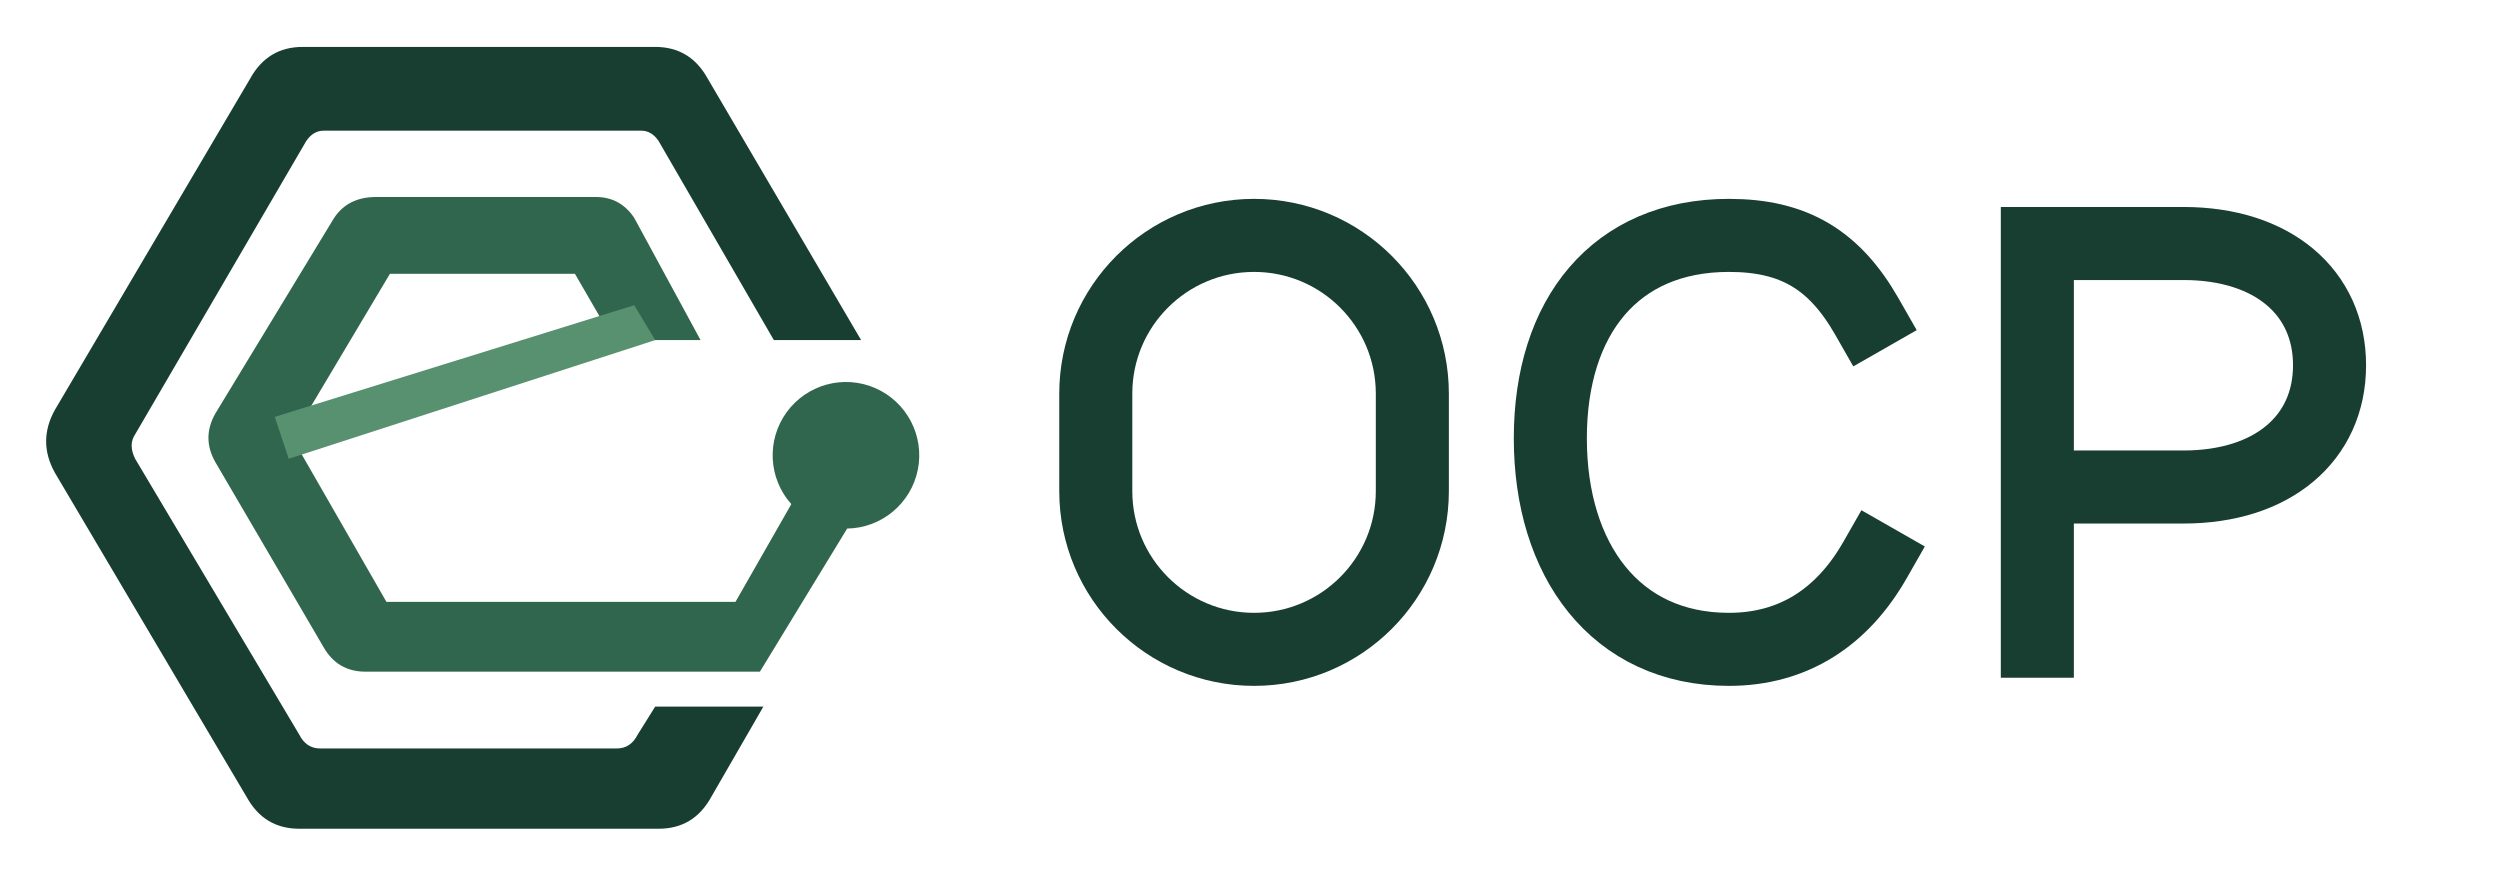
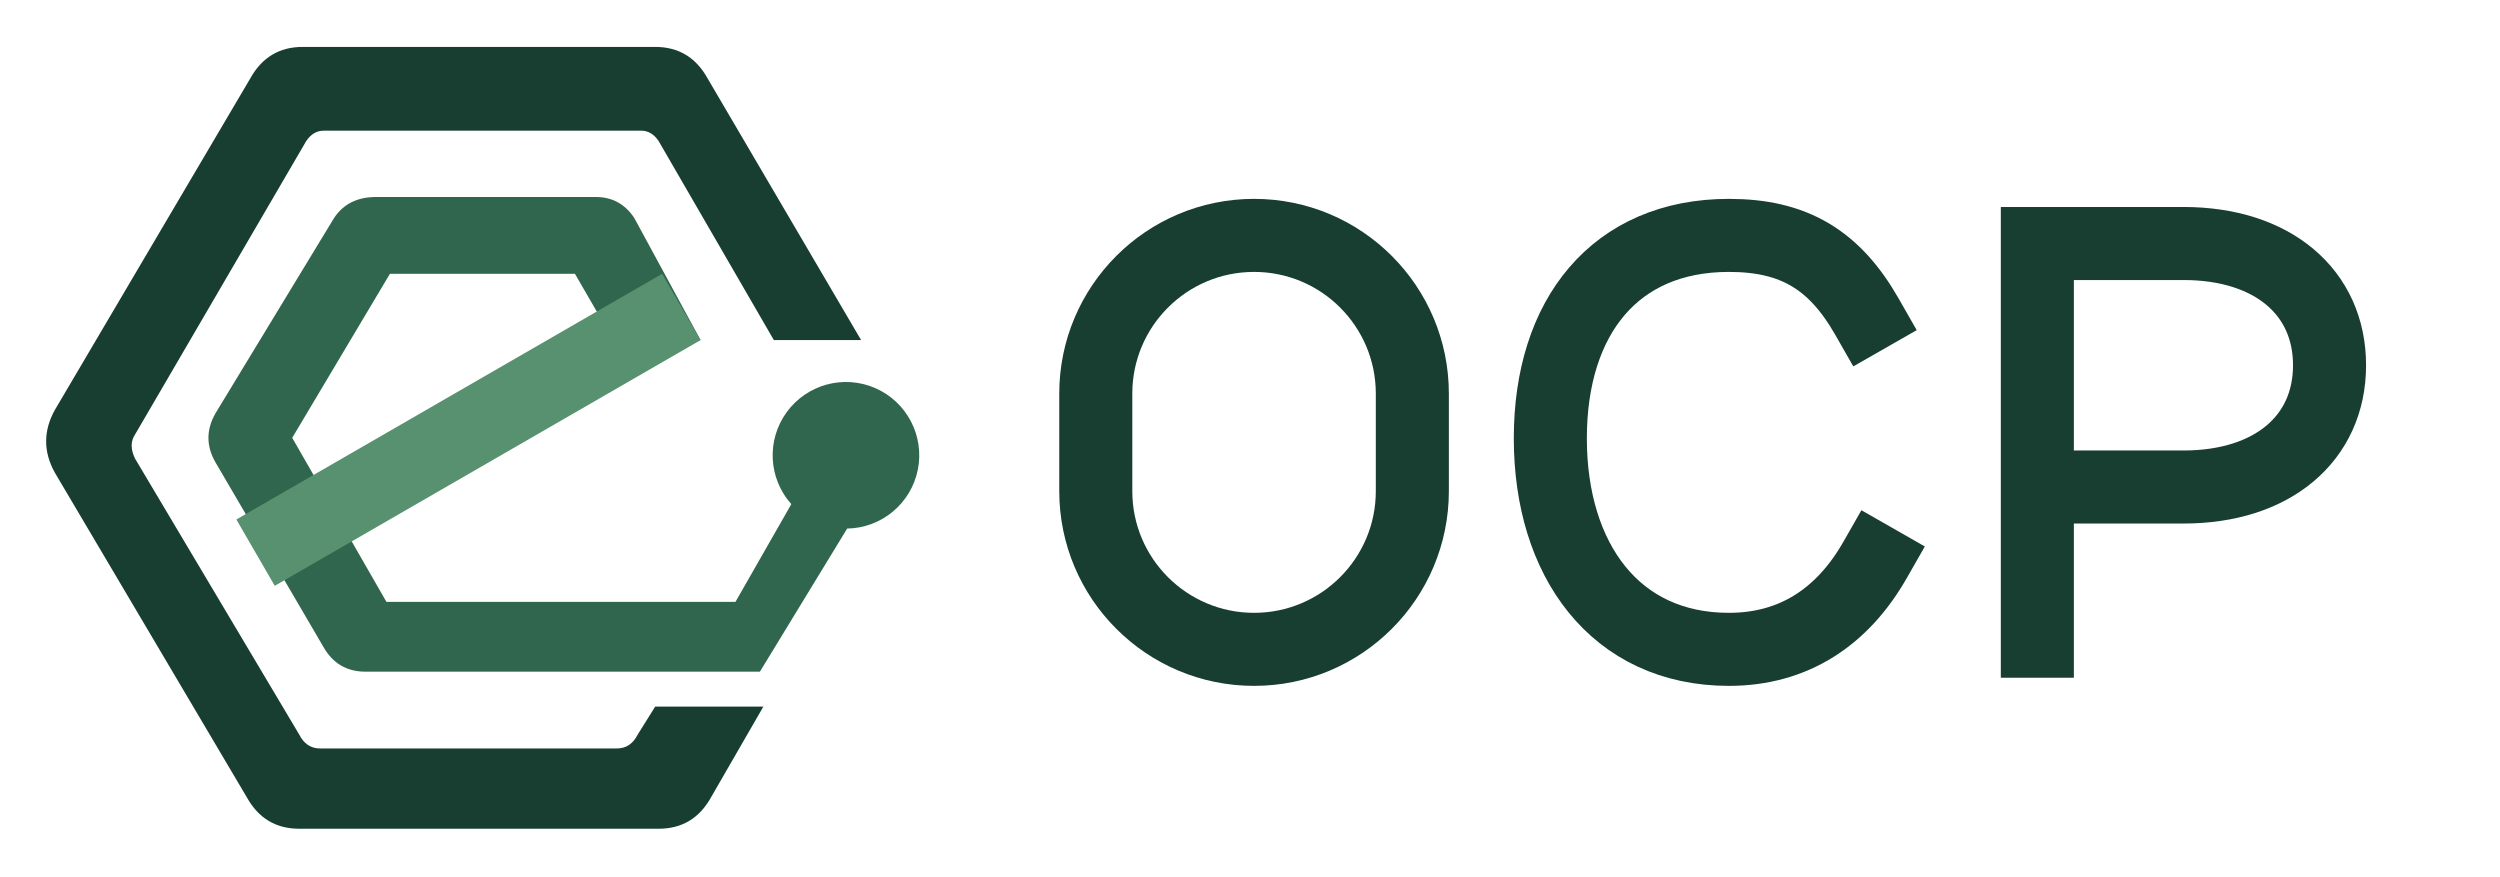
<svg xmlns="http://www.w3.org/2000/svg" viewBox="0 0 308 108" role="img" aria-labelledby="t">
  <g fill="#183e32">
    <g transform="translate(-7 -14) scale(.43)">
      <path d="M263 130h-25l-33-57q-2-3-5-3h-91q-3 0-5 3l-49 84q-2 3 0 7l47 79q2 4 6 4h85q4 0 6-4l5-8h31l-15 26q-5 9-15 9H102q-10 0-15-9L32 168q-5-9 0-18L88 55q5-9 15-9h101q10 0 15 9z" />
      <path fill="#31664e" d="M217 130h-25l-11-19h-53l-28 47 27 47h100l16-28a21 21 0 1 1 16 7l-25 41H121q-8 0-12-7l-31-53q-4-7 0-14l34-56q4-6 12-6h63q7 0 11 6z" />
-       <path fill="#57916f" d="M95 152l103-32 6 10-105 34z" />
+       <path fill="#57916f" d="M84 181.4 206 111l11 19-122 70.4z" />
    </g>
    <g fill="none" stroke="#183e32" stroke-width="9" stroke-linecap="square">
      <rect x="135" y="29" width="39" height="51" rx="19.5" />
      <path d="M230 39c-4-7-9-10-17-10-14 0-22 10-22 25s8 26 22 26c8 0 14-4 18-11" />
      <path d="M251 79V30h18c11 0 18 6 18 15s-7 15-18 15h-18" />
    </g>
  </g>
</svg>
